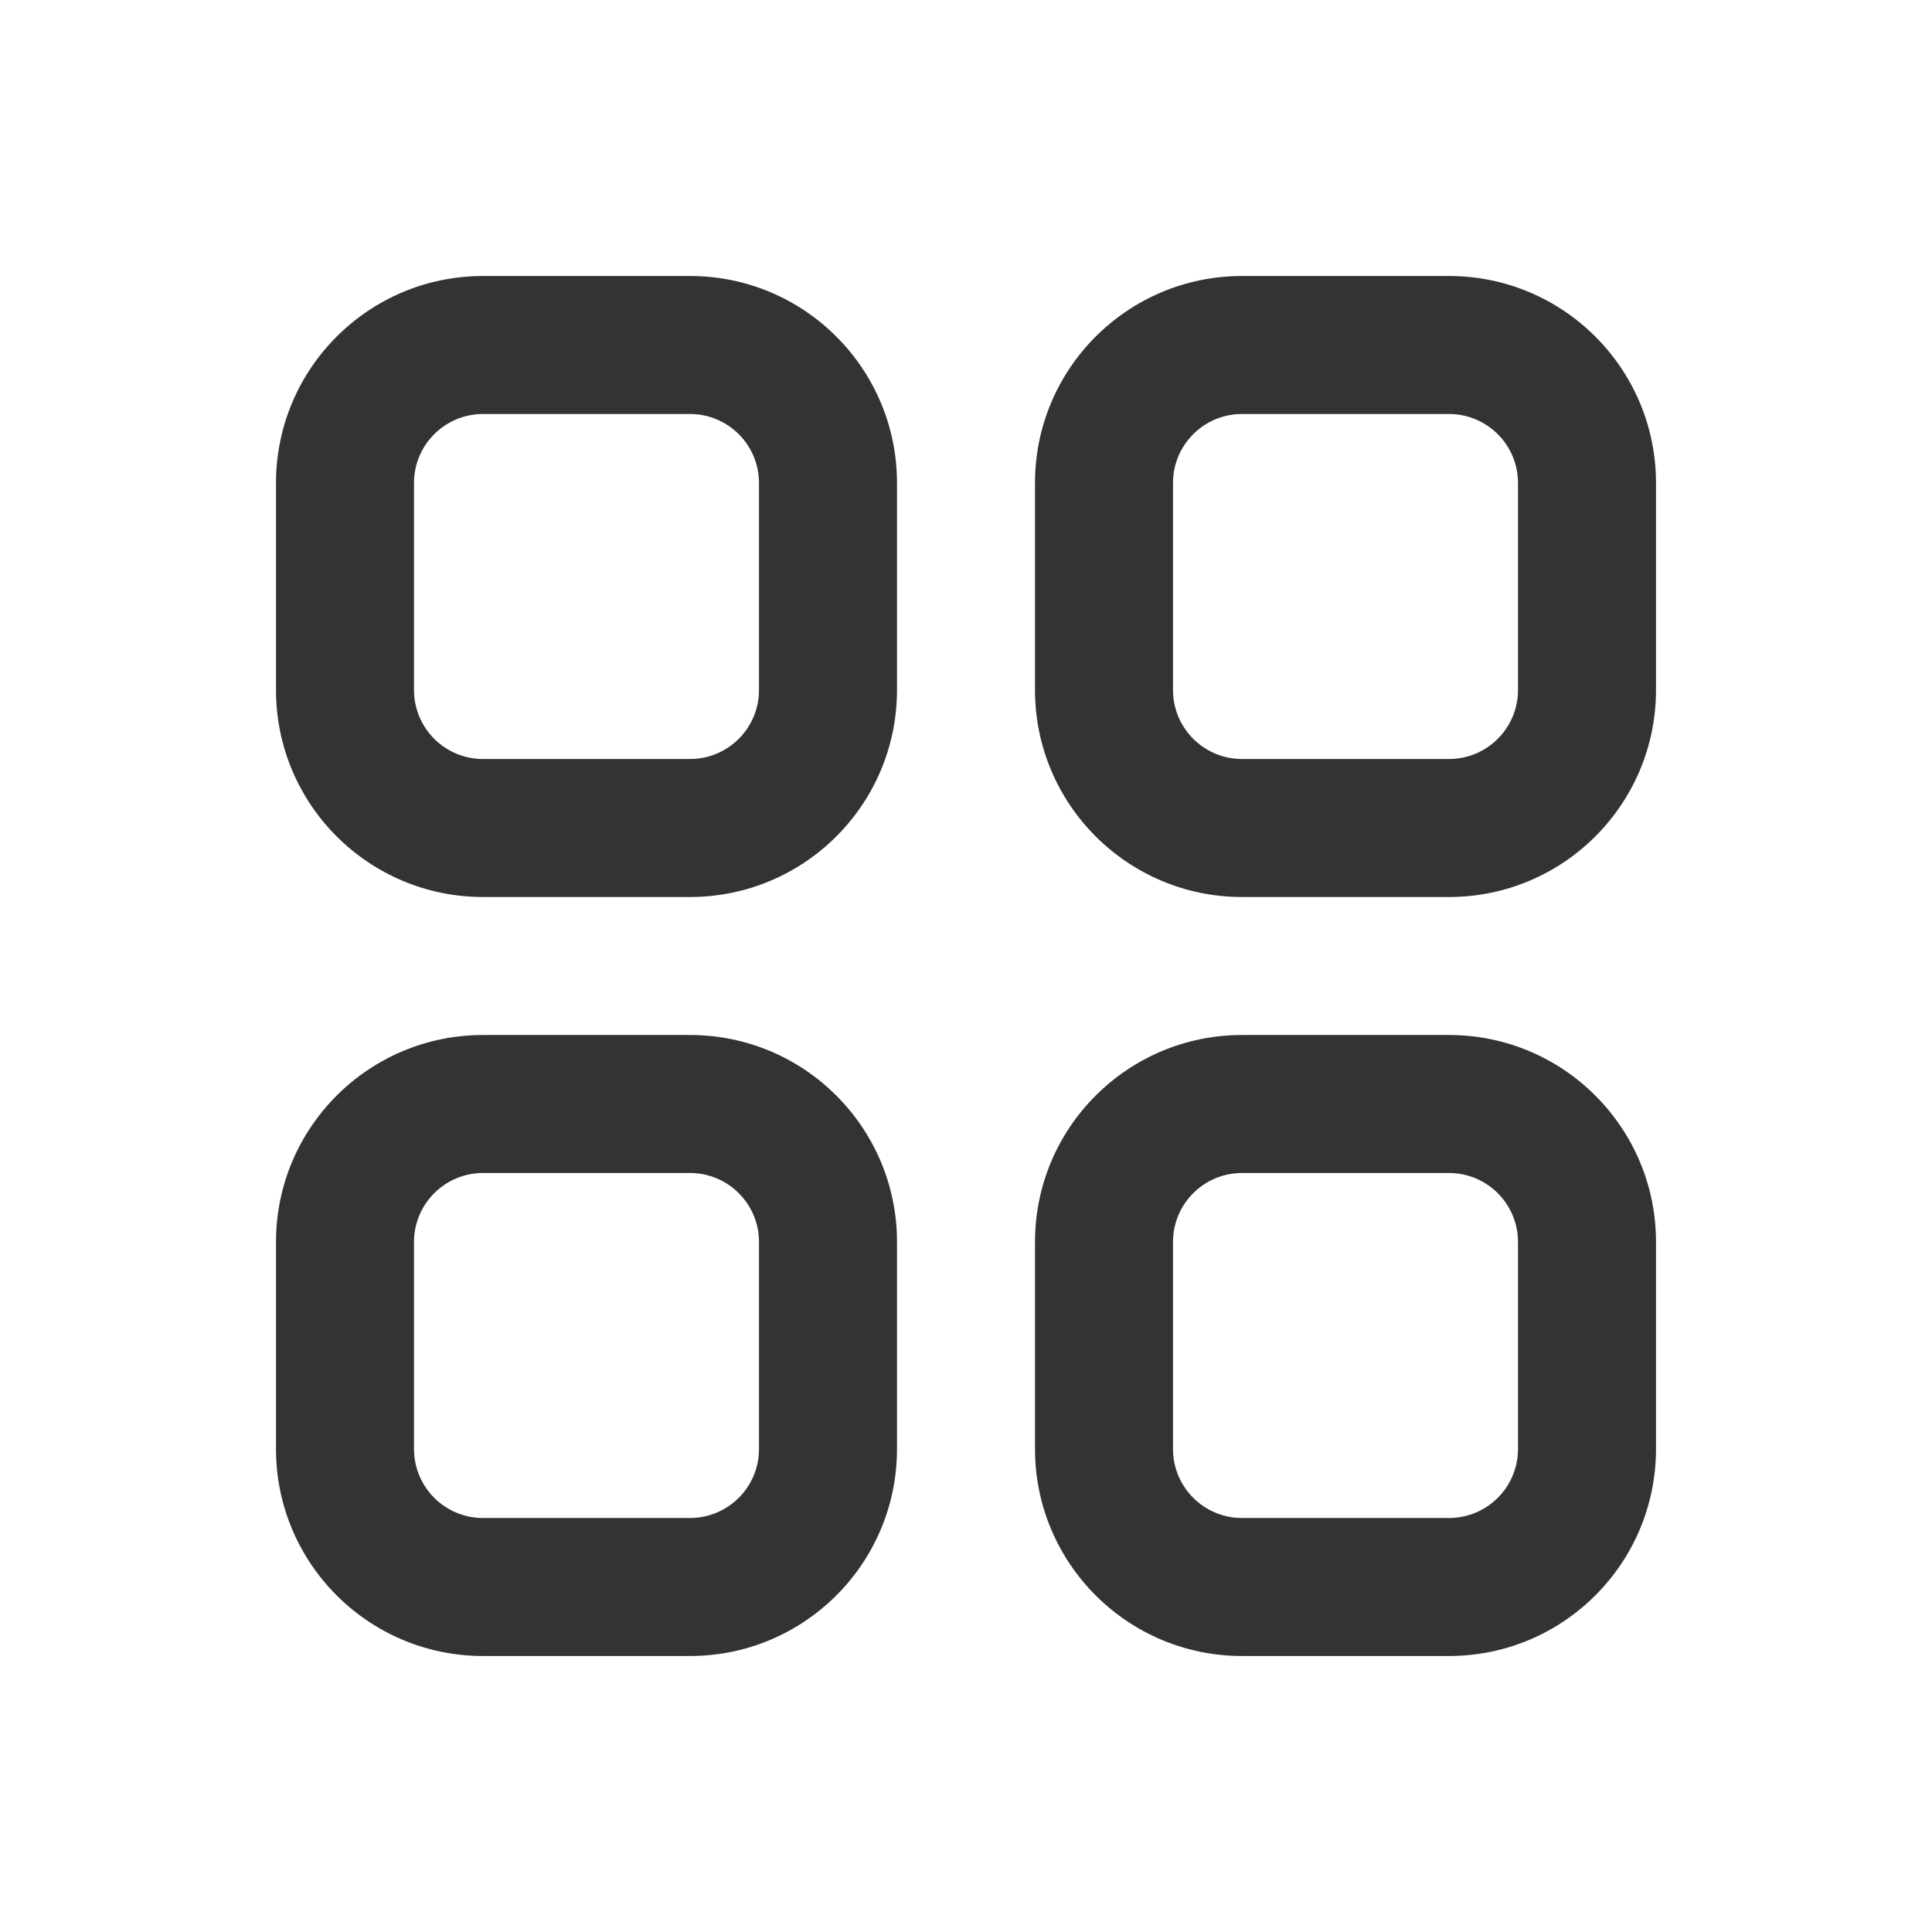
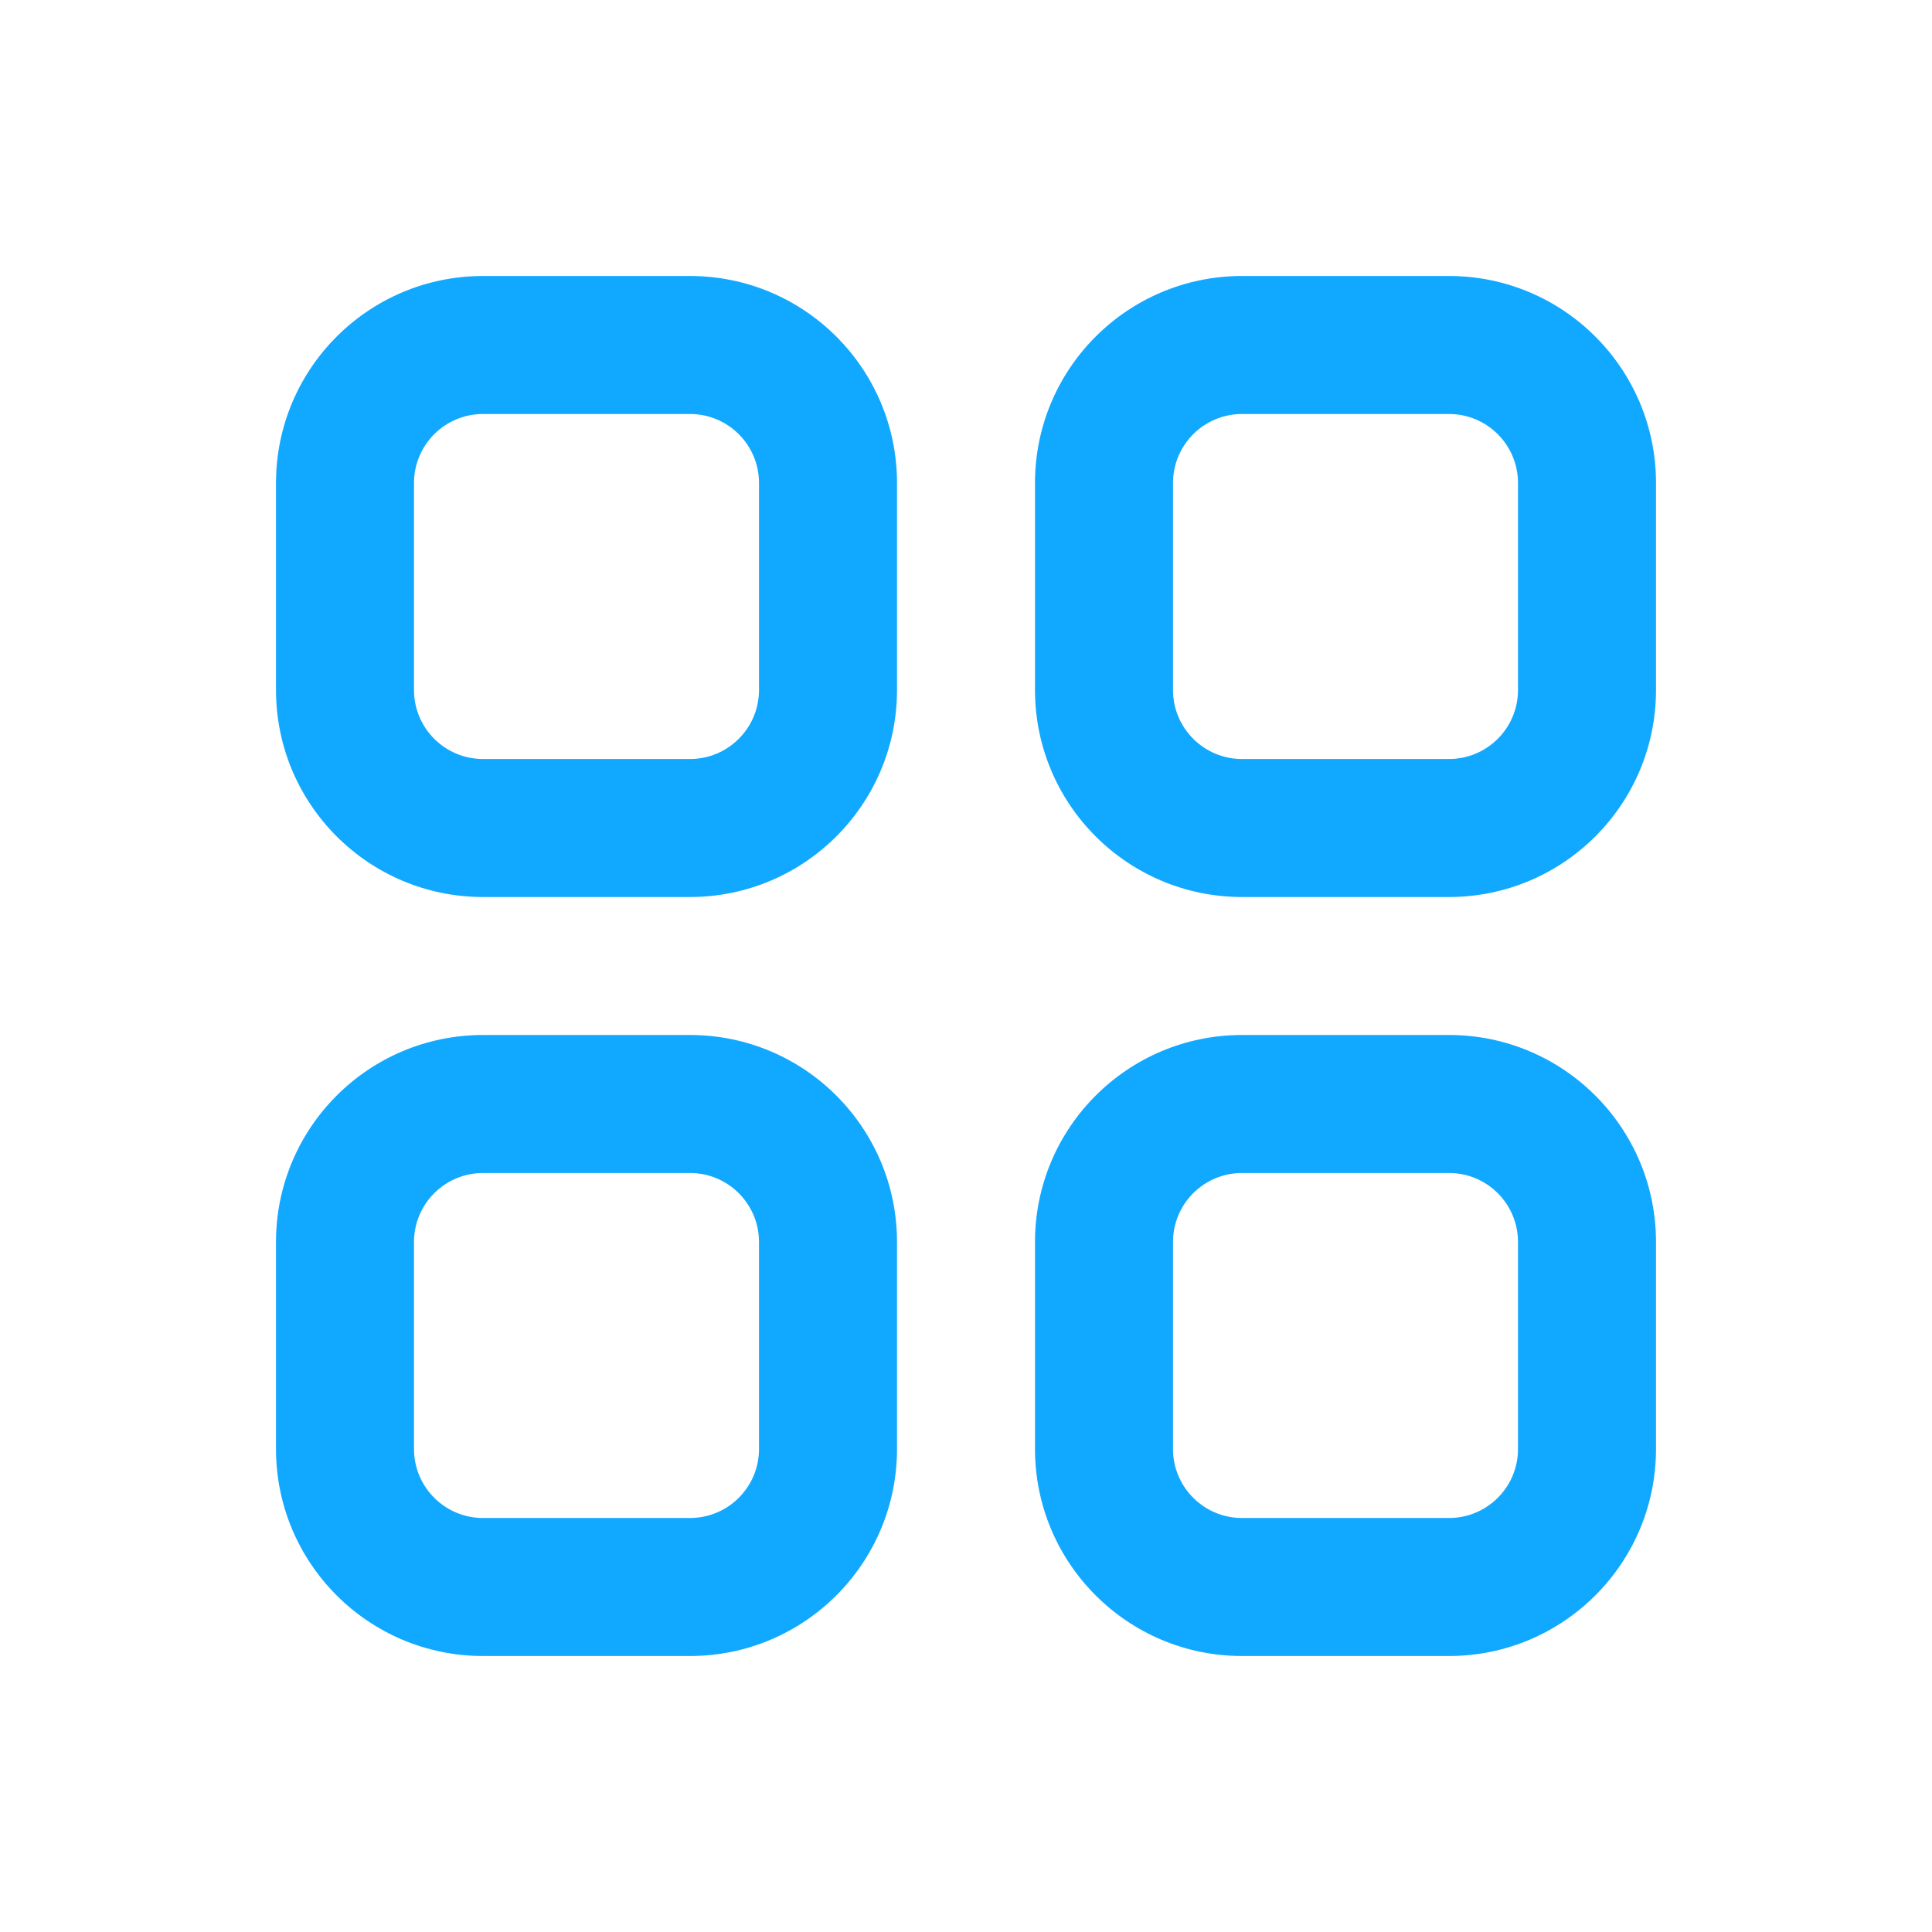
<svg xmlns="http://www.w3.org/2000/svg" width="28" height="28" viewBox="0 0 28 28" fill="none">
-   <path fill-rule="evenodd" clip-rule="evenodd" d="M7 4h3a3 3 0 013 3v3a3 3 0 01-3 3H7a3 3 0 01-3-3V7a3 3 0 013-3zm0 2a1 1 0 00-1 1v3a1 1 0 001 1h3a1 1 0 001-1V7a1 1 0 00-1-1H7zM7 15h3a3 3 0 013 3v3a3 3 0 01-3 3H7a3 3 0 01-3-3v-3a3 3 0 013-3zm0 2a1 1 0 00-1 1v3a1 1 0 001 1h3a1 1 0 001-1v-3a1 1 0 00-1-1H7zM18 4h3a3 3 0 013 3v3a3 3 0 01-3 3h-3a3 3 0 01-3-3V7a3 3 0 013-3zm0 2a1 1 0 00-1 1v3a1 1 0 001 1h3a1 1 0 001-1V7a1 1 0 00-1-1h-3zM18 15h3a3 3 0 013 3v3a3 3 0 01-3 3h-3a3 3 0 01-3-3v-3a3 3 0 013-3zm0 2a1 1 0 00-1 1v3a1 1 0 001 1h3a1 1 0 001-1v-3a1 1 0 00-1-1h-3z" fill="#333" />
+   <path fill-rule="evenodd" clip-rule="evenodd" d="M7 4h3a3 3 0 013 3v3a3 3 0 01-3 3H7a3 3 0 01-3-3V7a3 3 0 013-3zm0 2a1 1 0 00-1 1v3a1 1 0 001 1h3a1 1 0 001-1V7a1 1 0 00-1-1H7zM7 15h3a3 3 0 013 3v3a3 3 0 01-3 3H7a3 3 0 01-3-3v-3a3 3 0 013-3zm0 2a1 1 0 00-1 1v3a1 1 0 001 1h3a1 1 0 001-1v-3a1 1 0 00-1-1H7zM18 4h3a3 3 0 013 3v3a3 3 0 01-3 3h-3a3 3 0 01-3-3V7a3 3 0 013-3zm0 2a1 1 0 00-1 1v3a1 1 0 001 1h3a1 1 0 001-1V7a1 1 0 00-1-1h-3zM18 15h3a3 3 0 013 3v3a3 3 0 01-3 3h-3a3 3 0 01-3-3v-3a3 3 0 013-3zm0 2a1 1 0 00-1 1v3a1 1 0 001 1h3a1 1 0 001-1v-3a1 1 0 00-1-1h-3z" fill="#11a8ff" />
</svg>
